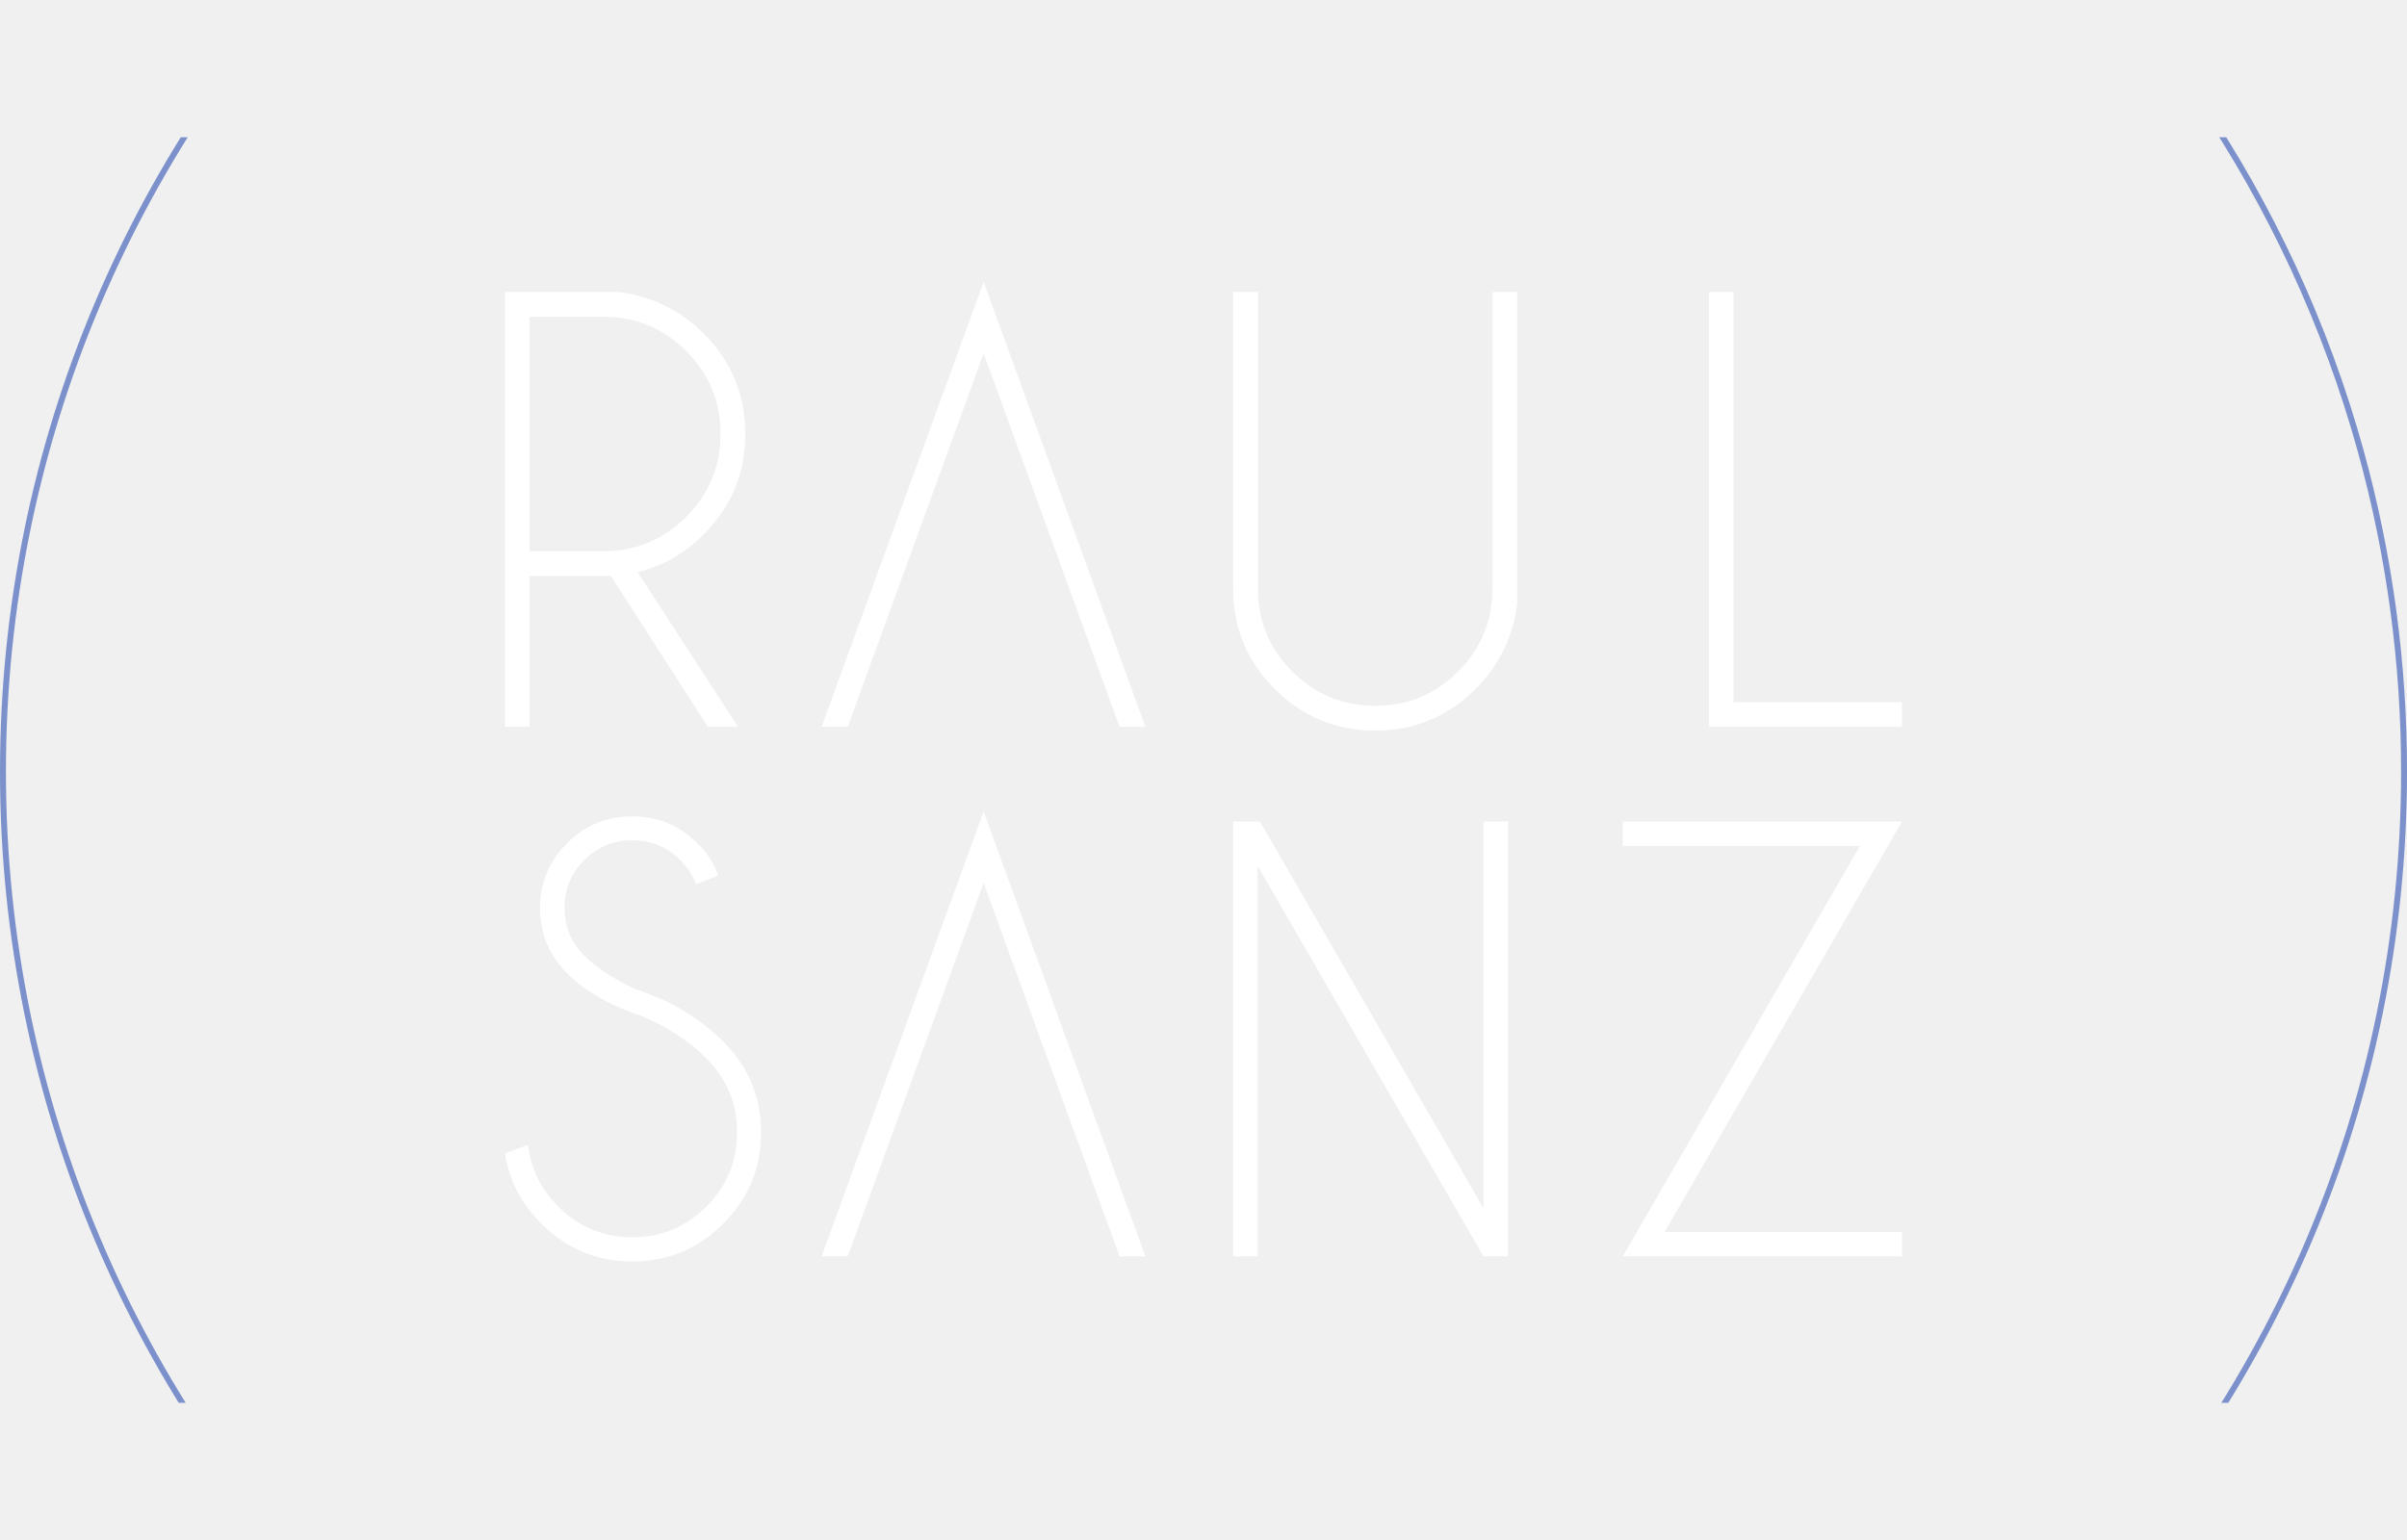
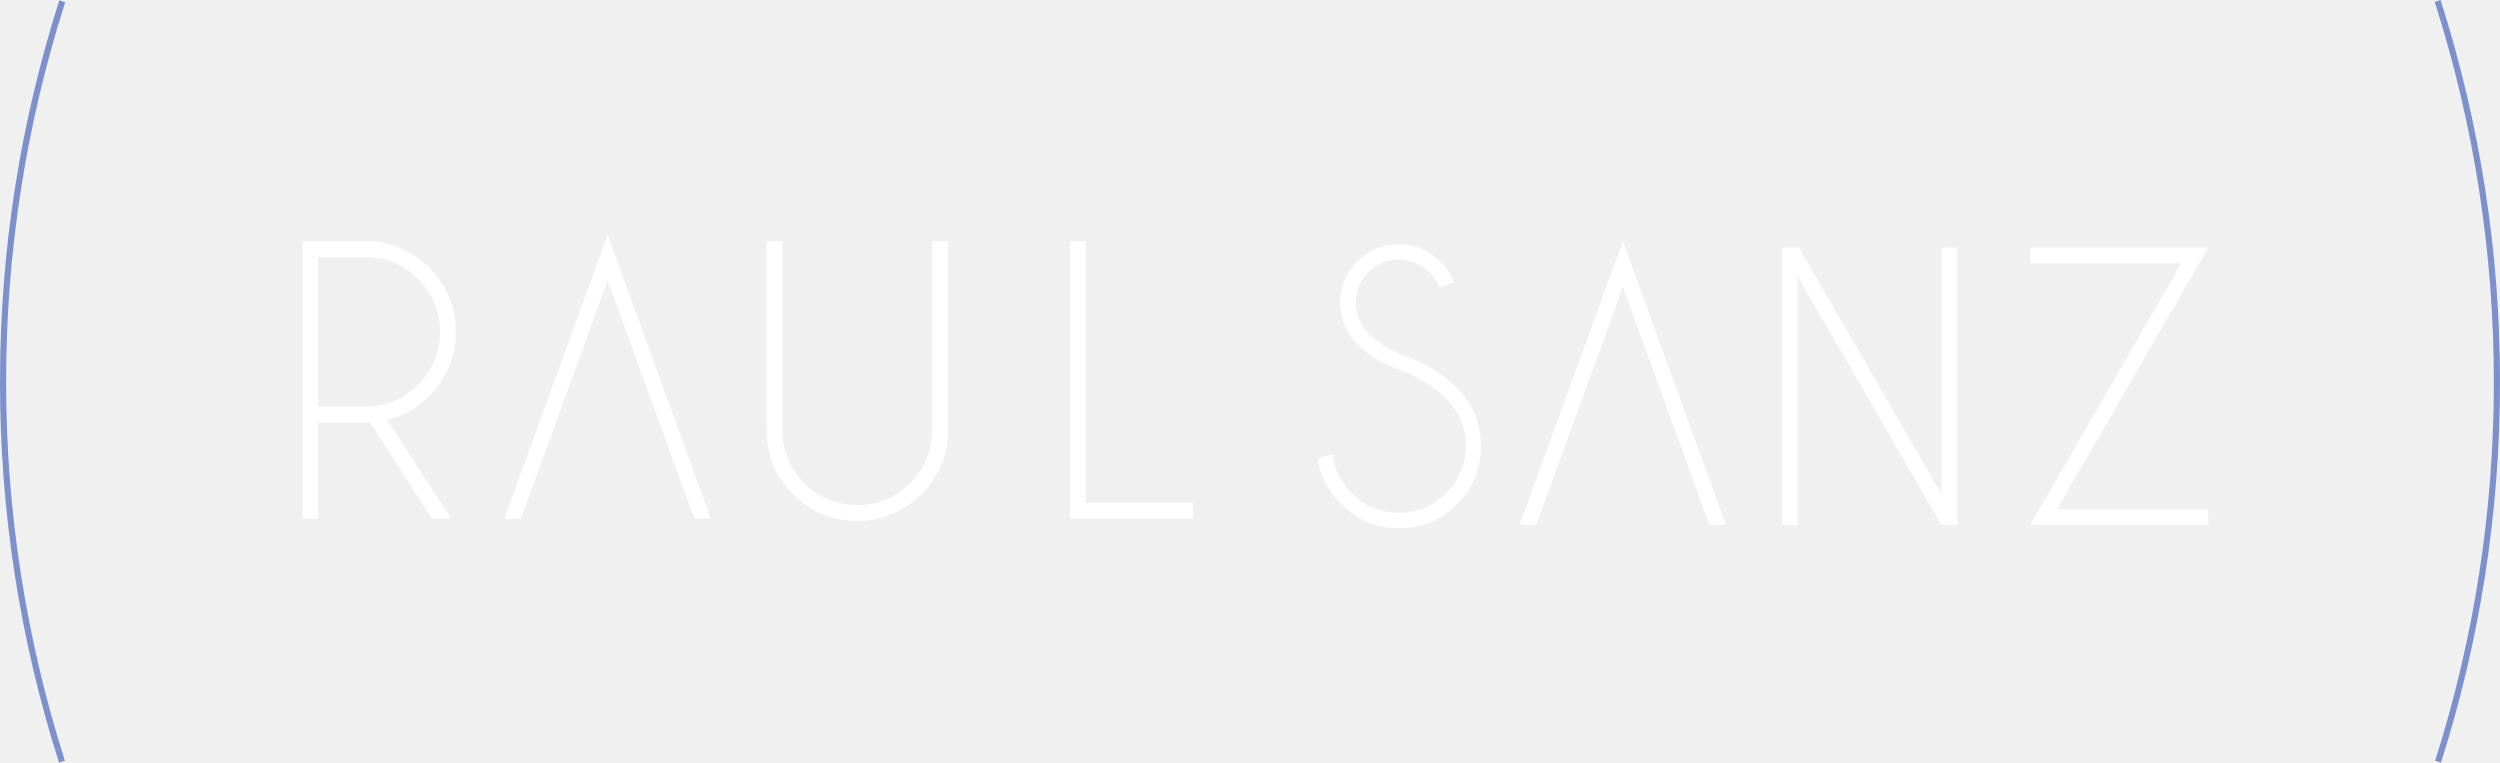
- <svg xmlns="http://www.w3.org/2000/svg" width="125" height="80" viewBox="0 0 40.246 21.167">
+ <svg xmlns="http://www.w3.org/2000/svg" width="200" viewBox="0 0 65.581 20.004">
  <defs>
    <clipPath id="a" clipPathUnits="userSpaceOnUse">
      <path d="M0 841.89h595.28V0H0Z" />
    </clipPath>
    <clipPath id="b" clipPathUnits="userSpaceOnUse">
      <path d="M236.903 753.215h127.594v53.346H236.903Z" />
    </clipPath>
  </defs>
  <g style="display:inline">
-     <g clip-path="url(#a)" style="fill:#fff" transform="matrix(.39678 0 0 -.39678 -99.804 320.028)">
+     <g clip-path="url(#a)" style="fill:#fff" transform="matrix(.39678 0 0 -.39678 -100.31 323.769)">
      <g style="fill:#fff">
        <path d="M0 0v-9.884h3.116c1.359 0 2.522.482 3.488 1.448.965.966 1.449 2.132 1.449 3.499 0 1.368-.484 2.532-1.449 3.494C5.638-.48 4.475 0 3.116 0Zm3.425-10.916a4.377 4.377 0 0 0-.309-.011H0v-6.357h-1.03V1.042h4.81C5.178.852 6.364.267 7.343-.71c1.168-1.168 1.752-2.577 1.752-4.227 0-1.656-.584-3.069-1.752-4.237-.81-.81-1.738-1.341-2.784-1.593l4.226-6.517h-1.27z" style="fill:#fff;fill-opacity:1;fill-rule:nonzero;stroke:none" transform="translate(273.846 798.997)" />
      </g>
      <g style="fill:#fff">
        <path d="m0 0-5.727-15.738h-1.099L0 3.012l6.815-18.75H5.727Z" style="fill:#fff;fill-opacity:1;fill-rule:nonzero;stroke:none" transform="translate(292.985 797.451)" />
      </g>
      <g style="fill:#fff">
        <path d="M0 0h1.042v-13.172c-.19-1.397-.775-2.585-1.752-3.562-1.169-1.168-2.577-1.753-4.227-1.753-1.657 0-3.07.585-4.238 1.753-1.168 1.168-1.752 2.577-1.752 4.226V0h1.042v-12.508c0-1.359.483-2.522 1.449-3.487.965-.966 2.132-1.449 3.499-1.449s2.532.483 3.494 1.449C-.481-15.03 0-13.867 0-12.508z" style="fill:#fff;fill-opacity:1;fill-rule:nonzero;stroke:none" transform="translate(314.426 800.04)" />
      </g>
      <g style="fill:#fff">
        <path d="M0 0v18.326h1.03V1.031h7.102V0Z" style="fill:#fff;fill-opacity:1;fill-rule:nonzero;stroke:none" transform="translate(323.553 781.713)" />
      </g>
      <g style="fill:#fff">
-         <path d="M0 0c-1.306.435-2.337 1.031-3.093 1.787-.756.756-1.134 1.672-1.134 2.749 0 1.053.378 1.96 1.134 2.72.756.76 1.673 1.14 2.749 1.14 1.07 0 1.986-.378 2.749-1.134.42-.405.71-.859.87-1.363l-.927-.367a2.847 2.847 0 0 1-.675 1.031 2.77 2.77 0 0 1-2.017.825 2.757 2.757 0 0 1-2.015-.83 2.741 2.741 0 0 1-.836-2.022c0-.787.278-1.459.836-2.016.518-.512 1.237-.981 2.153-1.409C1.26.637 2.493-.099 3.493-1.1c1.062-1.053 1.593-2.329 1.593-3.825 0-1.505-.531-2.787-1.593-3.849-1.061-1.061-2.34-1.592-3.837-1.592-1.497 0-2.775.534-3.837 1.604-.847.847-1.355 1.832-1.523 2.955l.974.355c.106-.993.53-1.86 1.271-2.6.862-.863 1.901-1.294 3.115-1.294 1.222 0 2.264.431 3.127 1.294s1.295 1.905 1.295 3.127c0 1.214-.432 2.252-1.295 3.115C2.027-1.054 1.1-.451 0 0" style="fill:#fff;fill-opacity:1;fill-rule:nonzero;stroke:none" transform="translate(278.52 769.539)" />
+         <path d="M0 0c-1.306.435-2.337 1.031-3.093 1.787-.756.756-1.134 1.672-1.134 2.749 0 1.053.378 1.96 1.134 2.72.756.76 1.673 1.14 2.749 1.14 1.07 0 1.986-.378 2.749-1.134.42-.405.71-.859.87-1.363l-.927-.367a2.847 2.847 0 0 1-.675 1.031 2.77 2.77 0 0 1-2.017.825 2.757 2.757 0 0 1-2.015-.83 2.741 2.741 0 0 1-.836-2.022c0-.787.278-1.459.836-2.016.518-.512 1.237-.981 2.153-1.409C1.26.637 2.493-.099 3.493-1.1c1.062-1.053 1.593-2.329 1.593-3.825 0-1.505-.531-2.787-1.593-3.849-1.061-1.061-2.34-1.592-3.837-1.592-1.497 0-2.775.534-3.837 1.604-.847.847-1.355 1.832-1.523 2.955l.974.355c.106-.993.53-1.86 1.271-2.6.862-.863 1.901-1.294 3.115-1.294 1.222 0 2.264.431 3.127 1.294s1.295 1.905 1.295 3.127c0 1.214-.432 2.252-1.295 3.115C2.027-1.054 1.1-.451 0 0" style="fill:#fff;fill-opacity:1;fill-rule:nonzero;stroke:none" transform="translate(345.639 791.437)" />
      </g>
      <g style="fill:#fff">
-         <path d="m0 0-5.727-15.738h-1.099L0 3.013l6.815-18.751H5.727Z" style="fill:#fff;fill-opacity:1;fill-rule:nonzero;stroke:none" transform="translate(292.985 775.128)" />
+         <path d="m0 0-5.727-15.738h-1.099L0 3.013l6.815-18.751H5.727Z" style="fill:#fff;fill-opacity:1;fill-rule:nonzero;stroke:none" transform="translate(360.104 797.026)" />
      </g>
      <g style="fill:#fff">
-         <path d="M0 0h1.133l9.416-16.299V0h1.03v-18.327h-1.03L1.03-1.867v-16.46H0Z" style="fill:#fff;fill-opacity:1;fill-rule:nonzero;stroke:none" transform="translate(303.499 777.717)" />
+         <path d="M0 0h1.133l9.416-16.299V0h1.03v-18.327h-1.03L1.03-1.867v-16.46H0Z" style="fill:#fff;fill-opacity:1;fill-rule:nonzero;stroke:none" transform="translate(370.618 799.615)" />
      </g>
      <g style="fill:#fff">
-         <path d="M0 0h-9.988v1.031H1.775l-10-17.296h10v-1.031H-9.988Z" style="fill:#fff;fill-opacity:1;fill-rule:nonzero;stroke:none" transform="translate(329.91 776.686)" />
+         <path d="M0 0h-9.988v1.031H1.775l-10-17.296h10v-1.031H-9.988Z" style="fill:#fff;fill-opacity:1;fill-rule:nonzero;stroke:none" transform="translate(397.029 798.585)" />
      </g>
    </g>
-     <g clip-path="url(#b)" style="display:inline" transform="matrix(.39678 0 0 -.39678 -99.804 320.028)">
-       <path d="M0 0c0-27.94-22.65-50.591-50.591-50.591-27.94 0-50.591 22.651-50.591 50.591 0 27.941 22.651 50.591 50.591 50.591 23.26 0 42.853-15.697 48.766-37.075A50.642 50.642 0 0 0 0 0Z" style="fill:none;stroke:#7c91cc;stroke-width:.25;stroke-linecap:butt;stroke-linejoin:miter;stroke-miterlimit:10;stroke-dasharray:none;stroke-opacity:1" transform="translate(352.842 779.818)" />
+     <g clip-path="url(#b)" style="display:inline" transform="matrix(.64655 0 0 -.64655 -162.63 514.212)">
+       <path d="M-2.405 15.459A50.642 50.642 0 0 0 0 0a50.56 50.56 0 0 0-2.388-15.404m-96.406 0A50.559 50.559 0 0 0-101.182 0a50.56 50.56 0 0 0 2.401 15.446" style="fill:none;stroke:#7c91cc;stroke-width:.25;stroke-linecap:butt;stroke-linejoin:miter;stroke-miterlimit:10;stroke-dasharray:none;stroke-opacity:1" transform="translate(352.842 779.818)" />
    </g>
  </g>
</svg>
